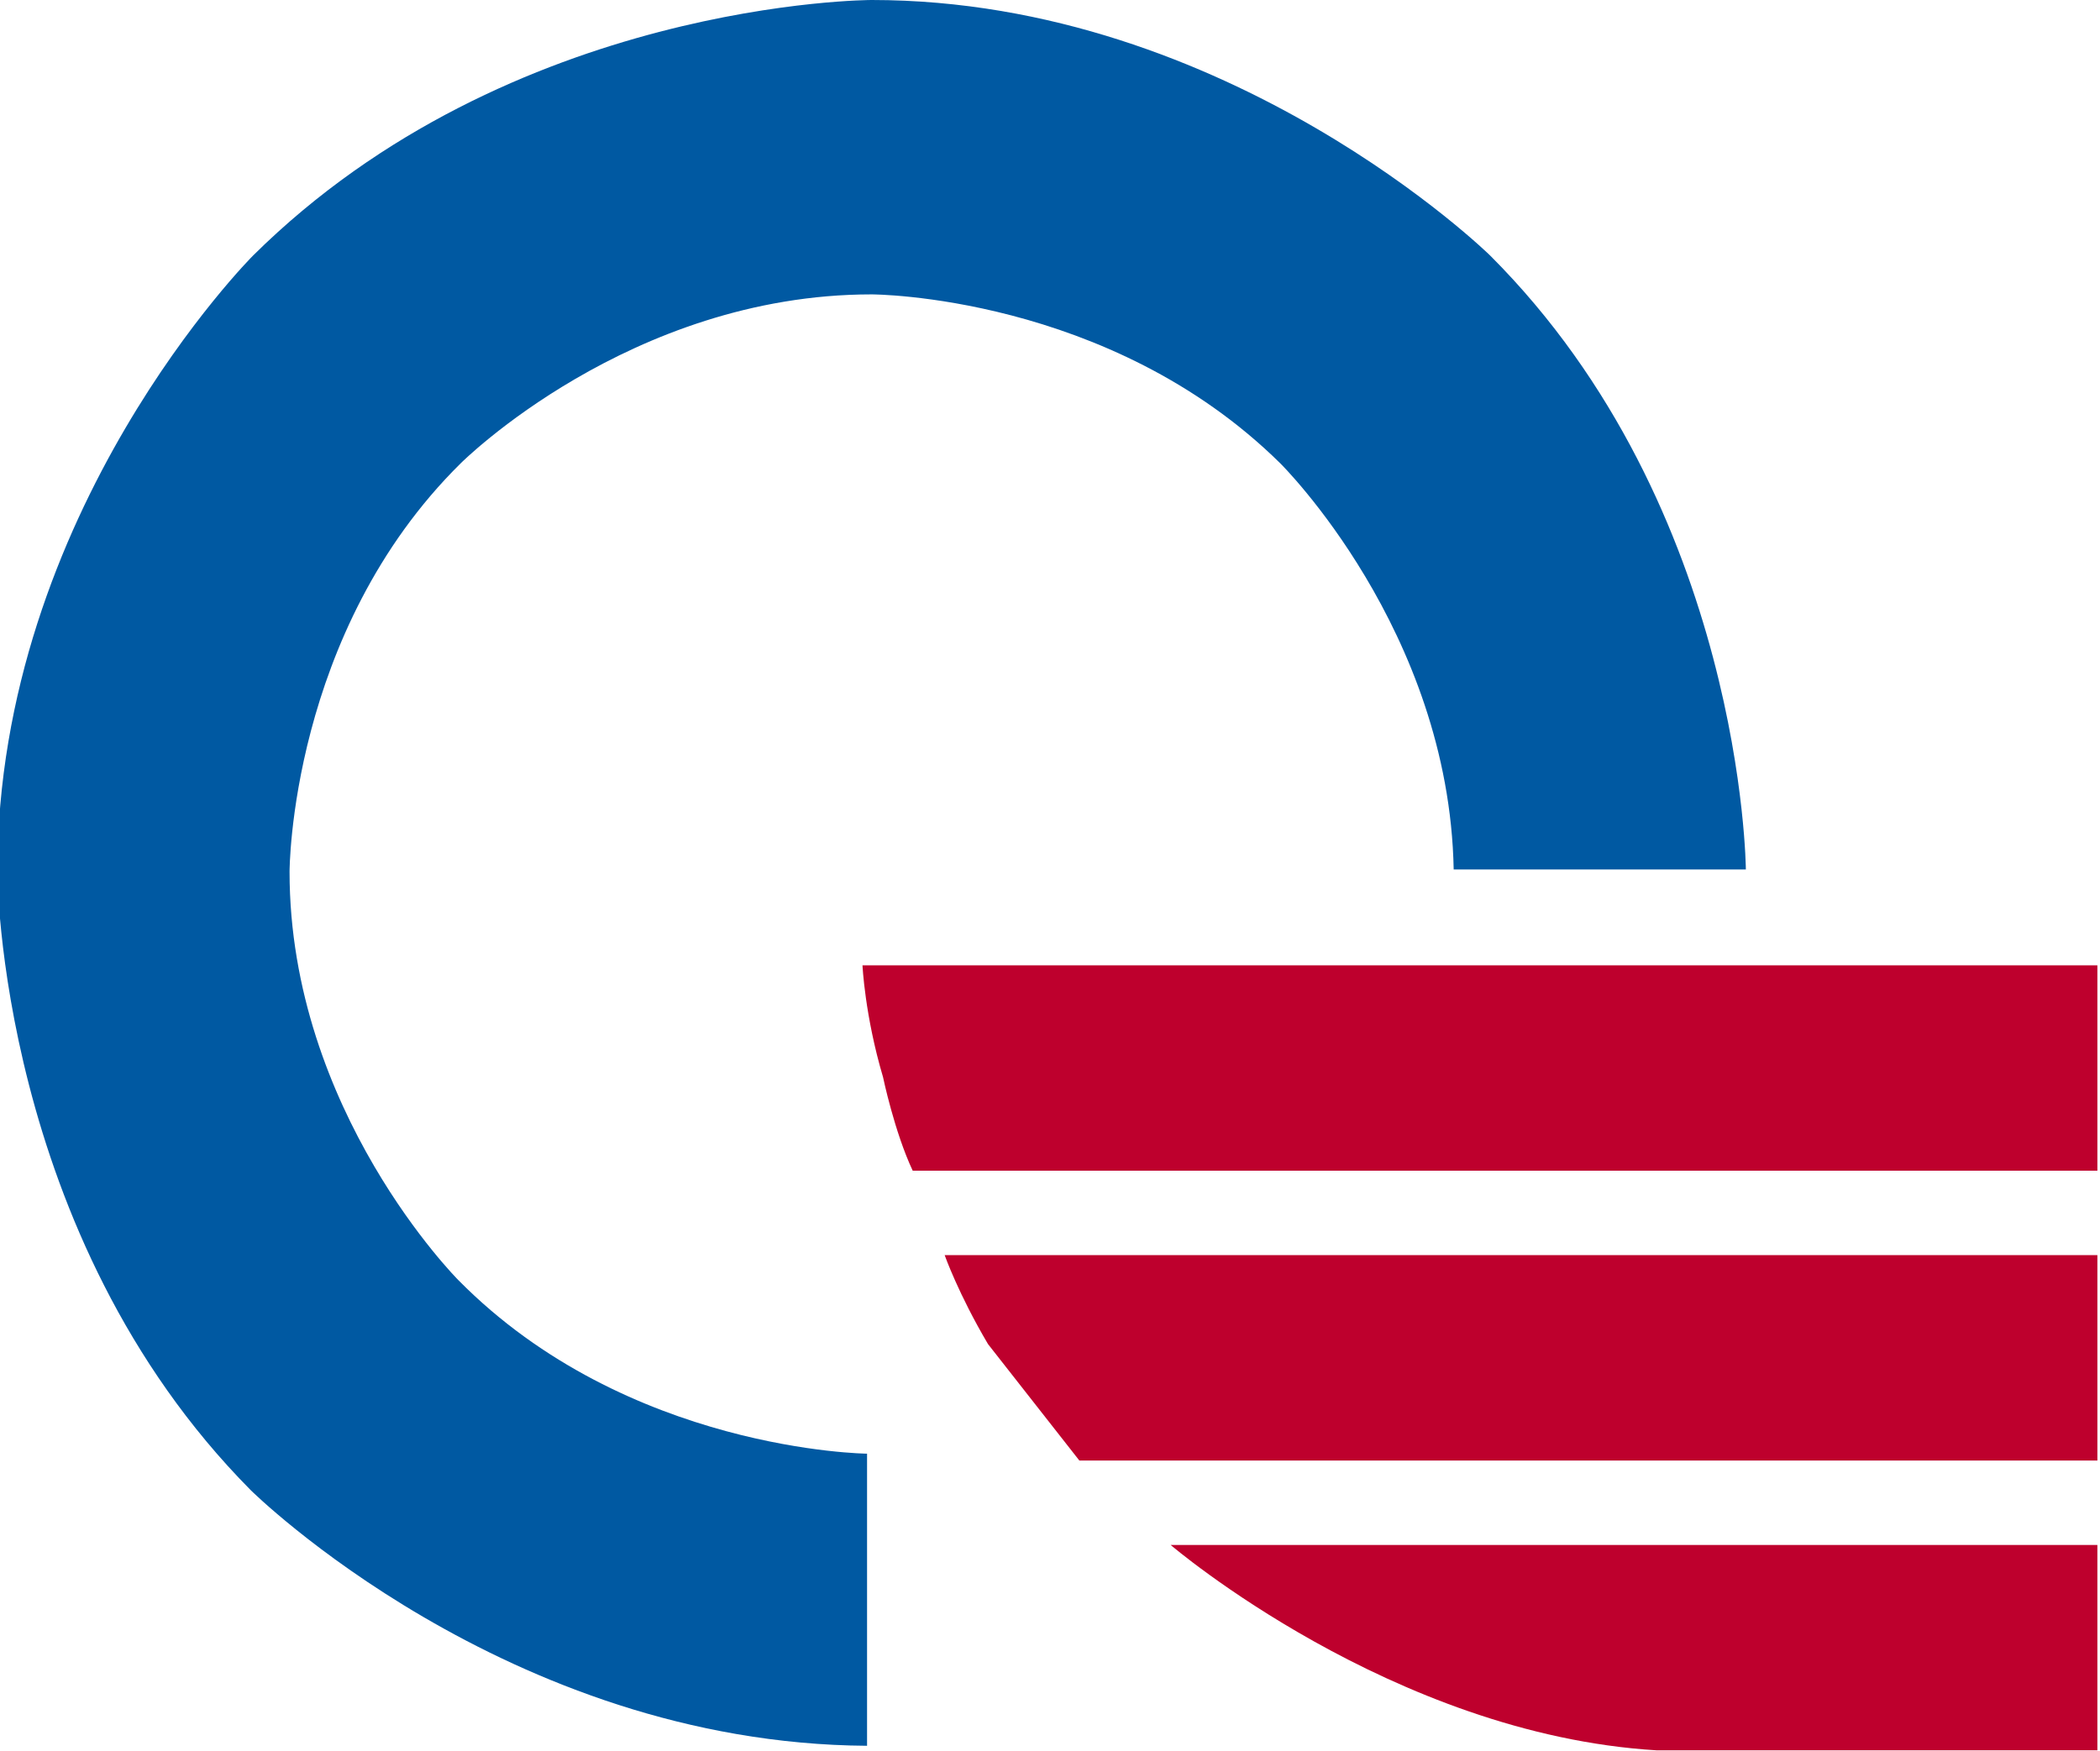
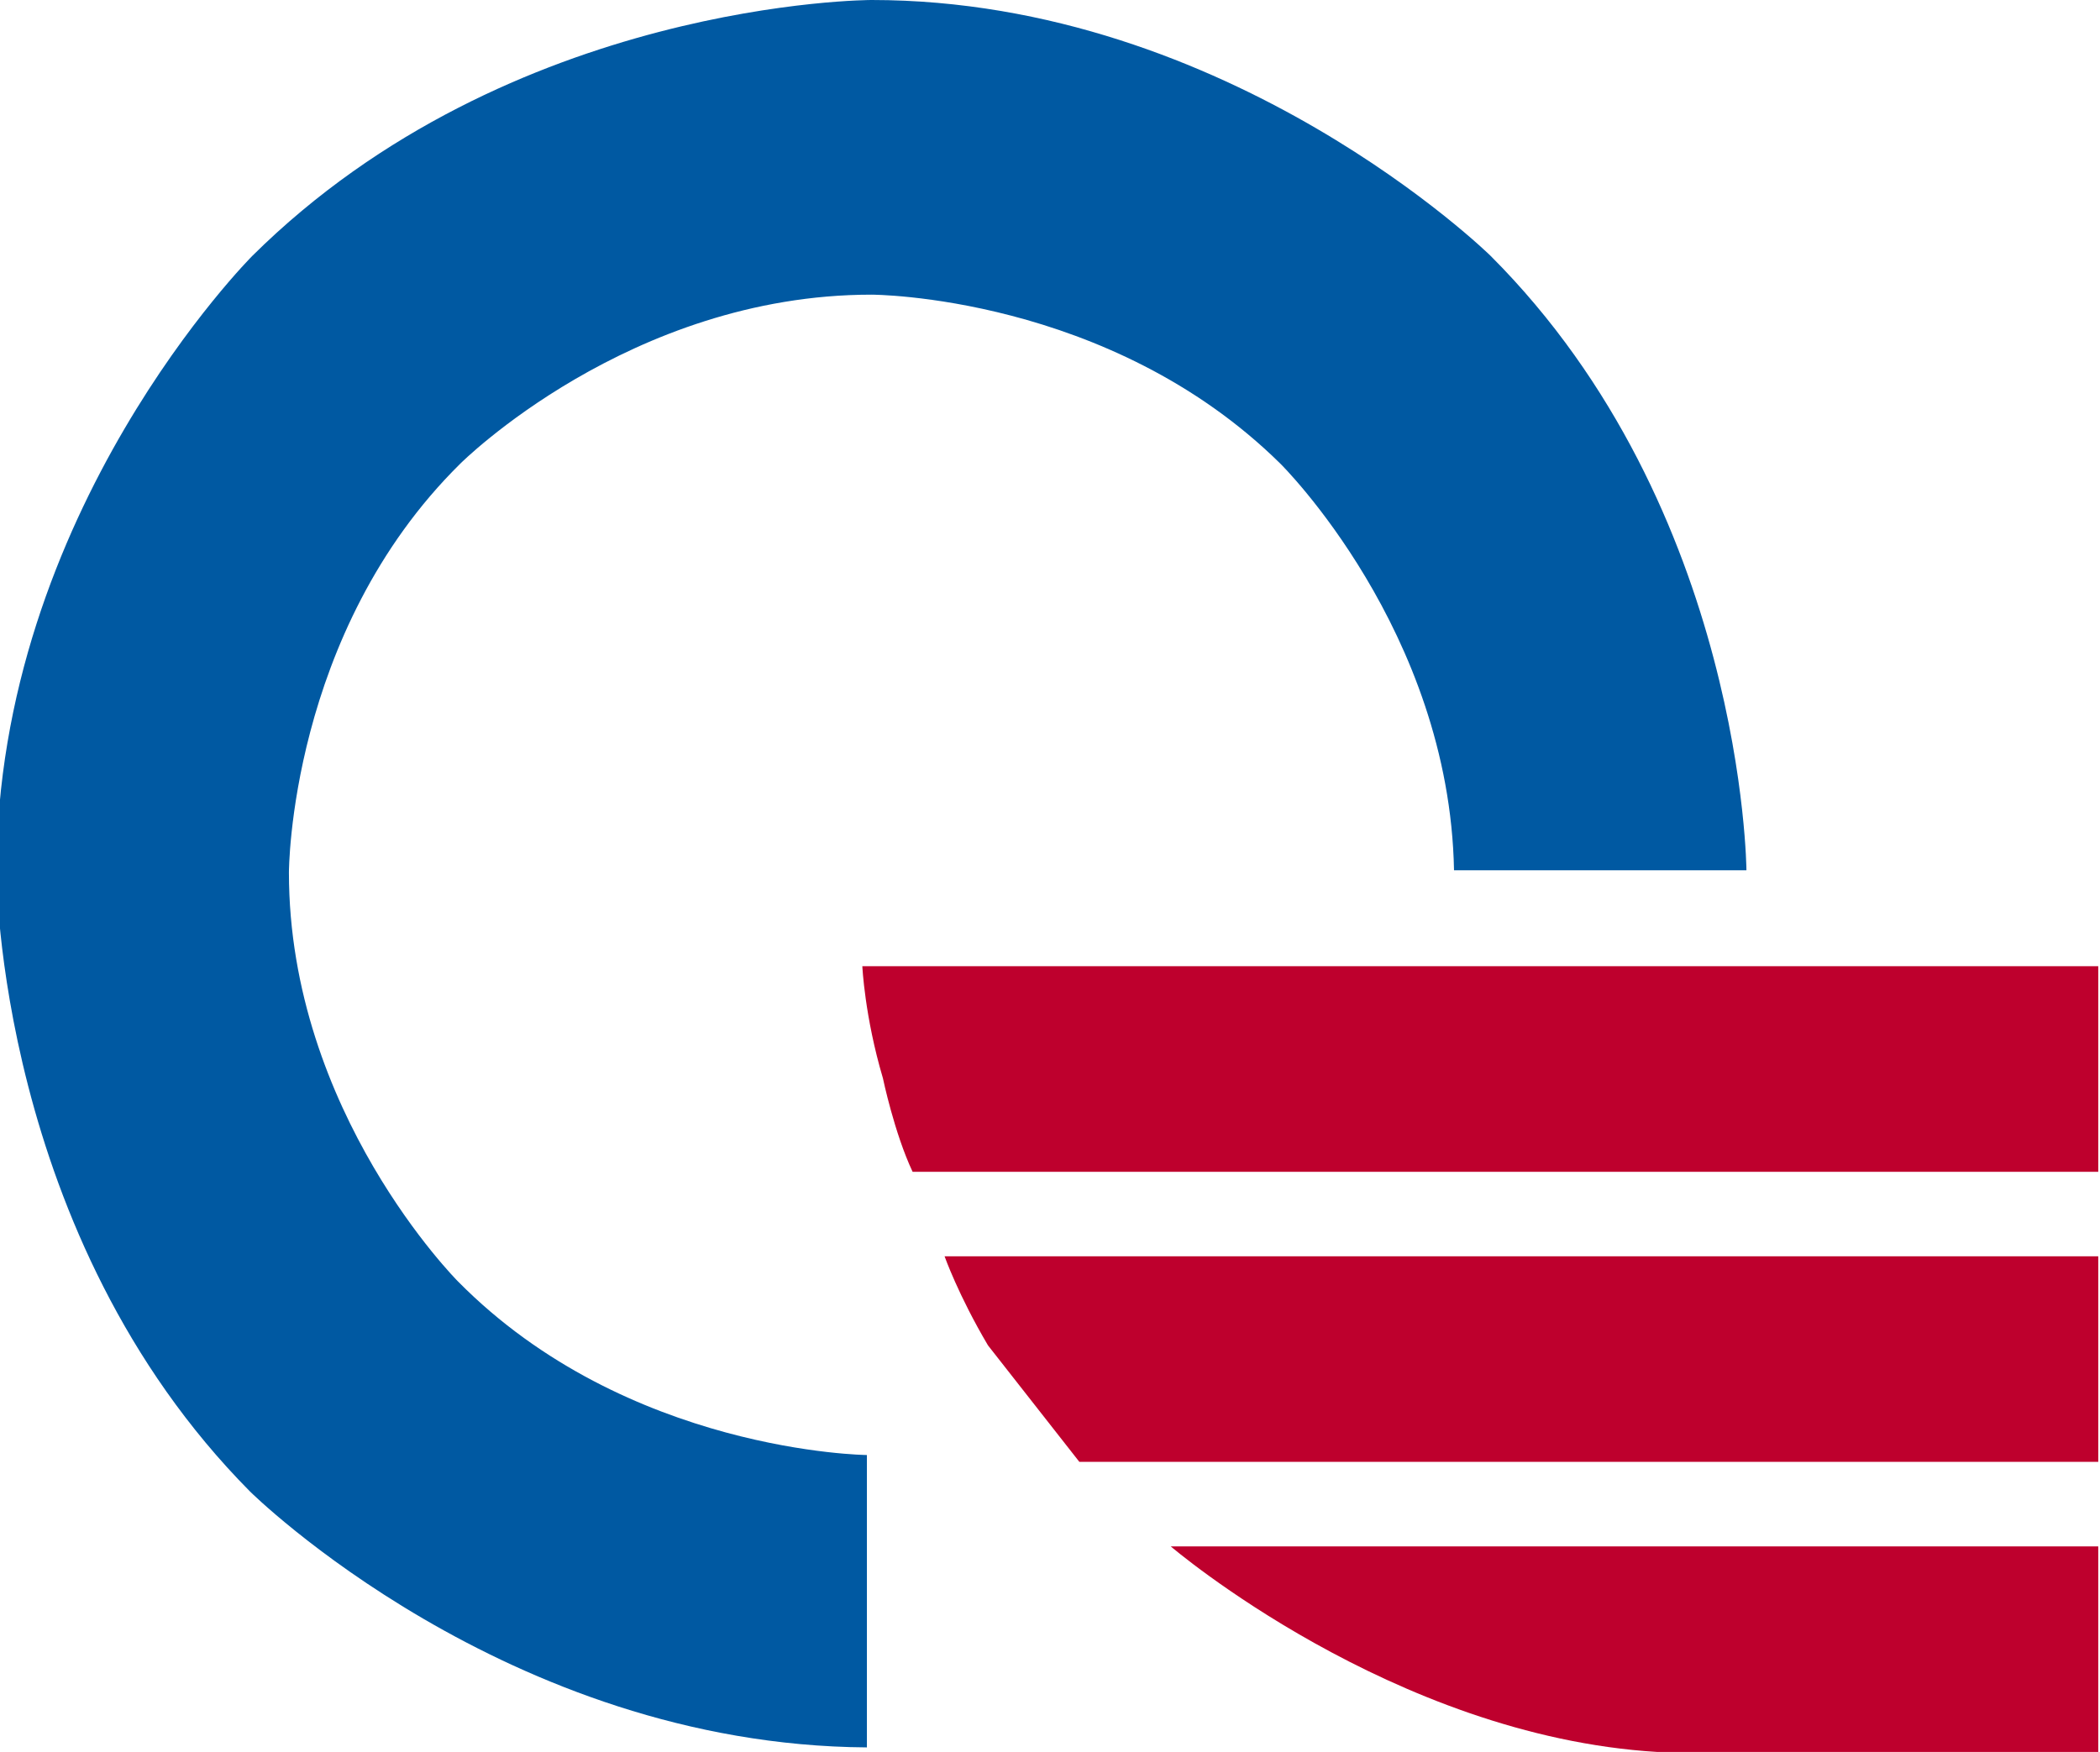
- <svg xmlns="http://www.w3.org/2000/svg" viewBox="-31.275 -31.275 935.952 780.942" height="213.424" width="256">
+ <svg xmlns="http://www.w3.org/2000/svg" viewBox="-31.275 -31.275 935.952 780.942">
  <path d="M357.134-31.275s-160.876 0-275.93 114.036c0 0-114.036 114.036-114.036 274.908 0 0 0 161.89 113.017 275.926 0 0 114.036 113.017 274.912 114.036V617.304s-106.912-1.018-182.258-77.382c0 0-75.345-75.345-75.345-182.253 0 0 0-106.909 76.364-182.254 0 0 75.345-75.345 183.276-75.345 0 0 105.89 0 182.253 75.345 0 0 75.345 74.327 77.382 181.236h130.327S746.077 195.779 633.06 82.76c0 0-116.073-114.036-275.926-114.036" fill="#0059a2" />
  <path d="M362.225 449.305s5.09 24.436 13.236 41.745h528.438v-91.636H353.06s1.018 22.4 9.164 49.89m345.162 300.363h196.512V658.03H490.515s98.763 84.509 216.872 91.636m-257.6-129.309H903.9v-91.636H389.715s6.11 17.31 19.346 39.71l40.727 51.926" fill="#be002d" />
</svg>
